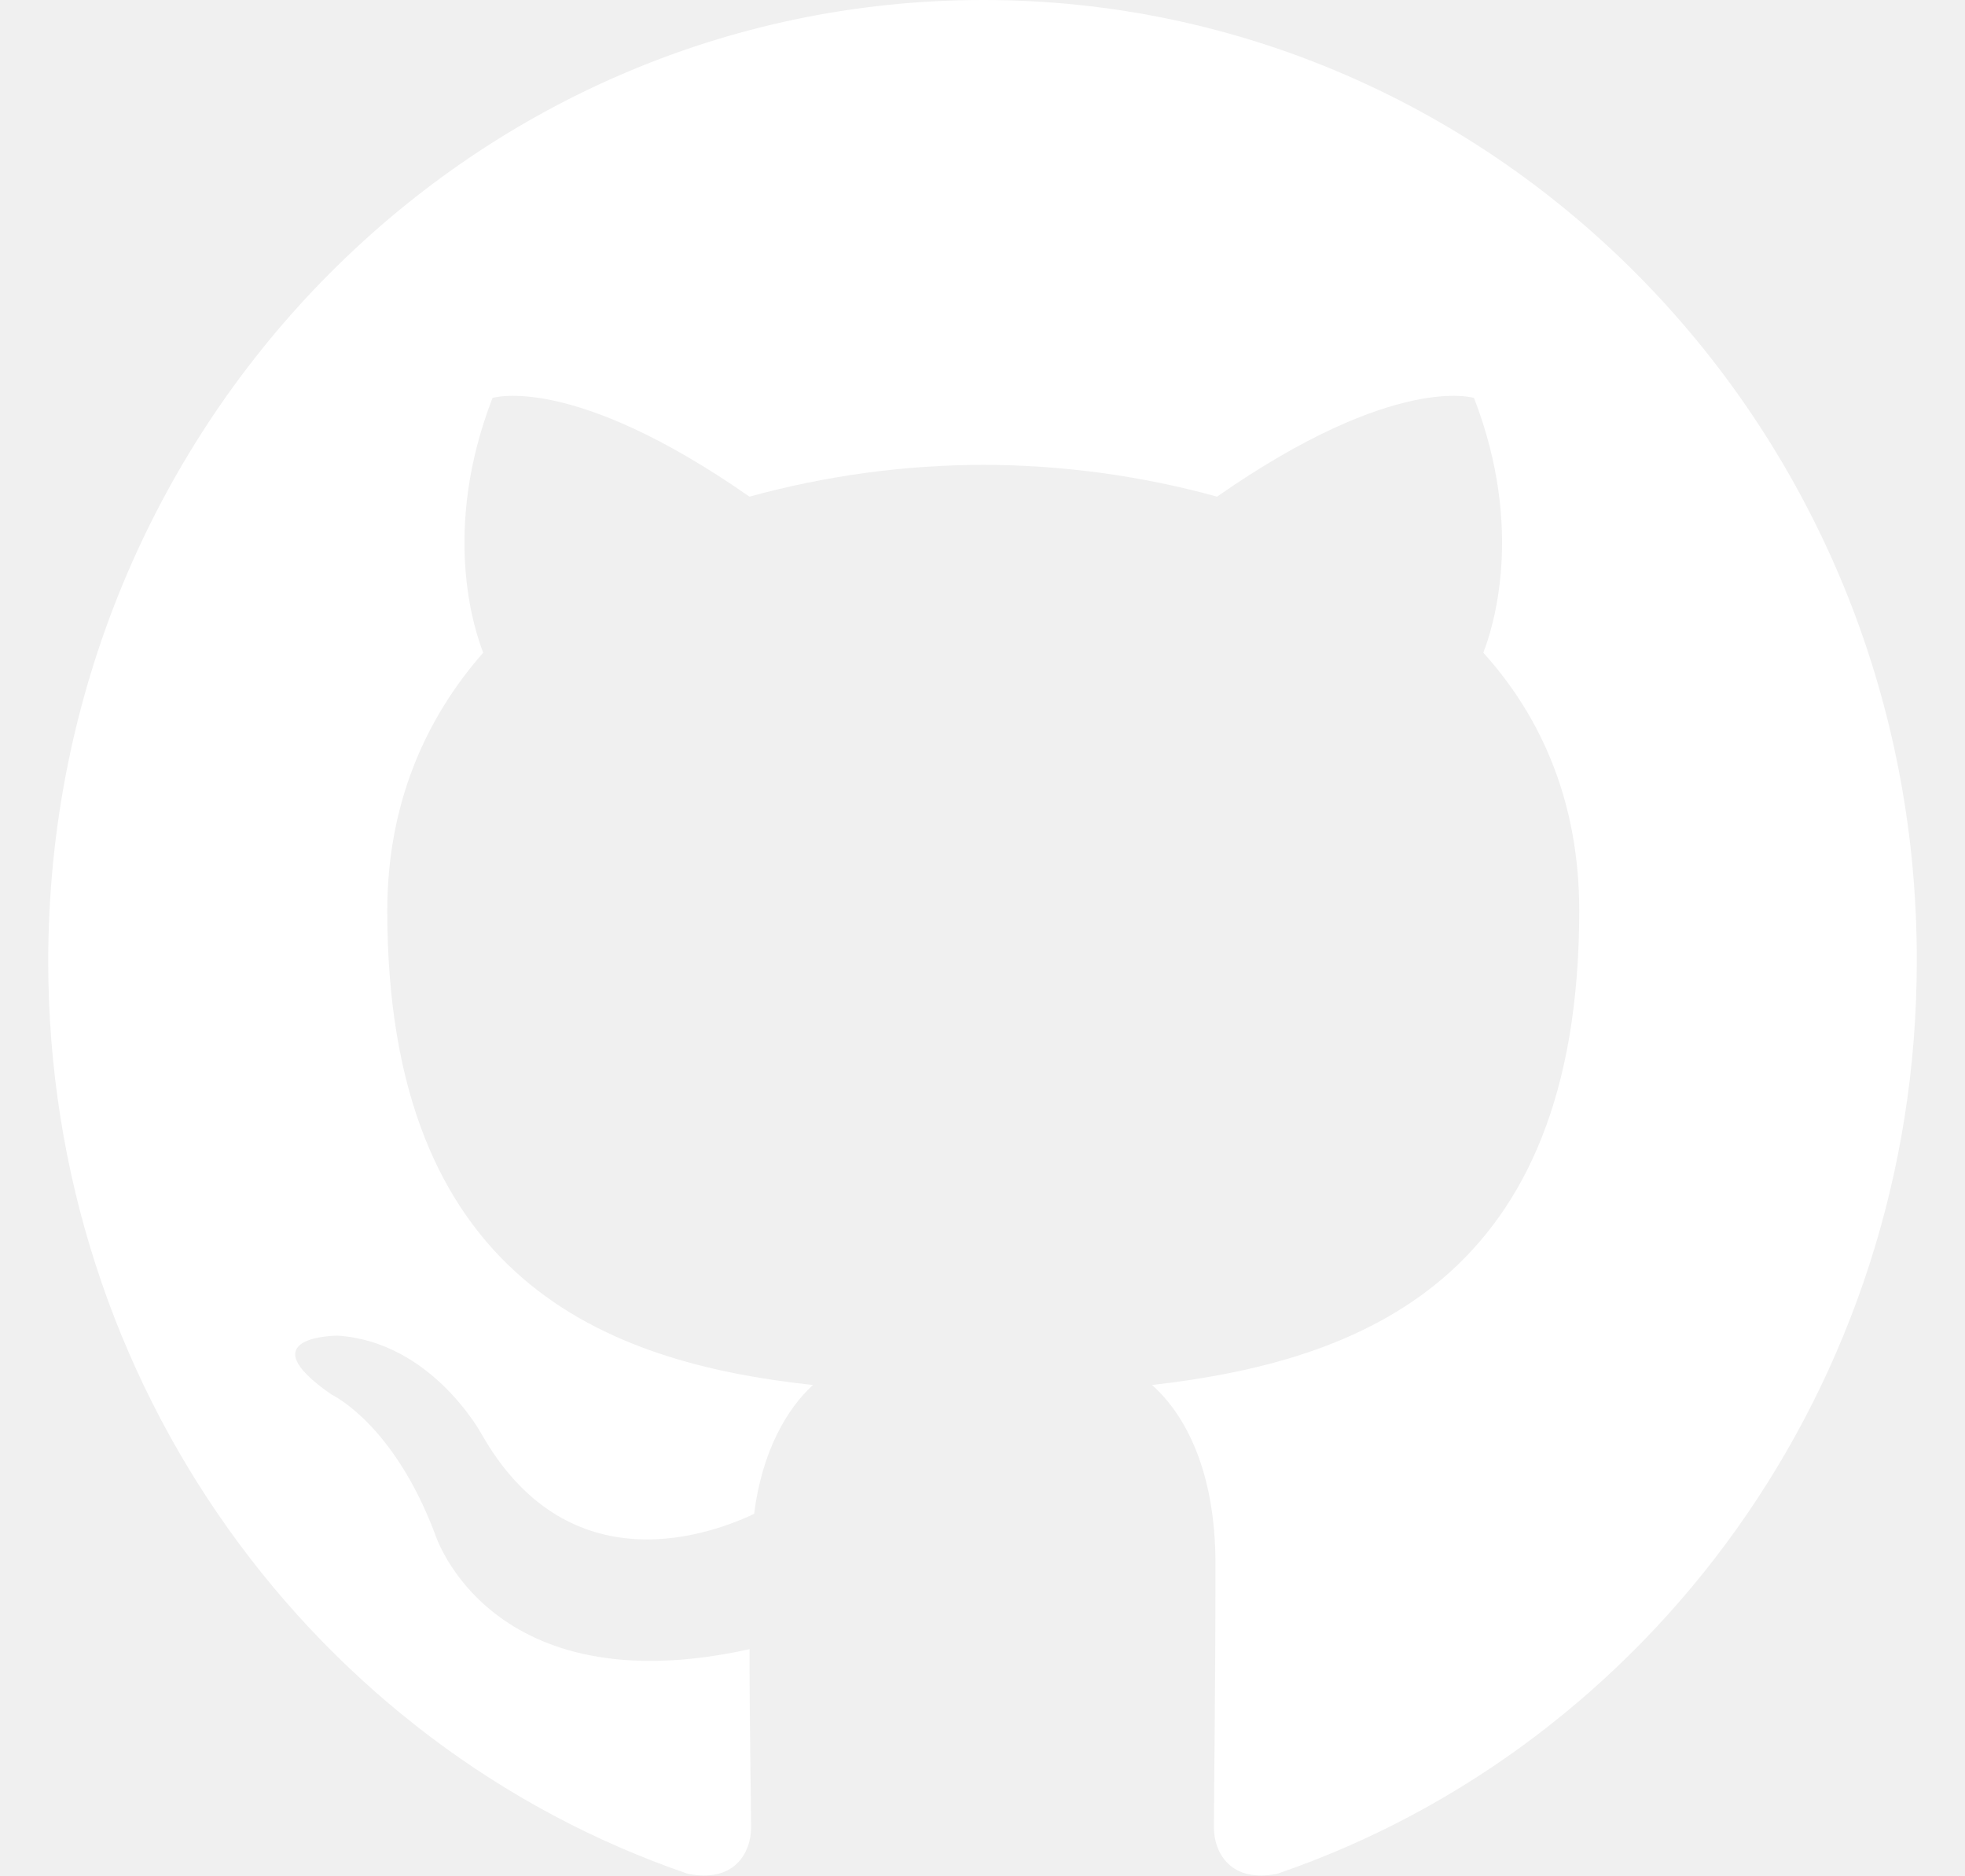
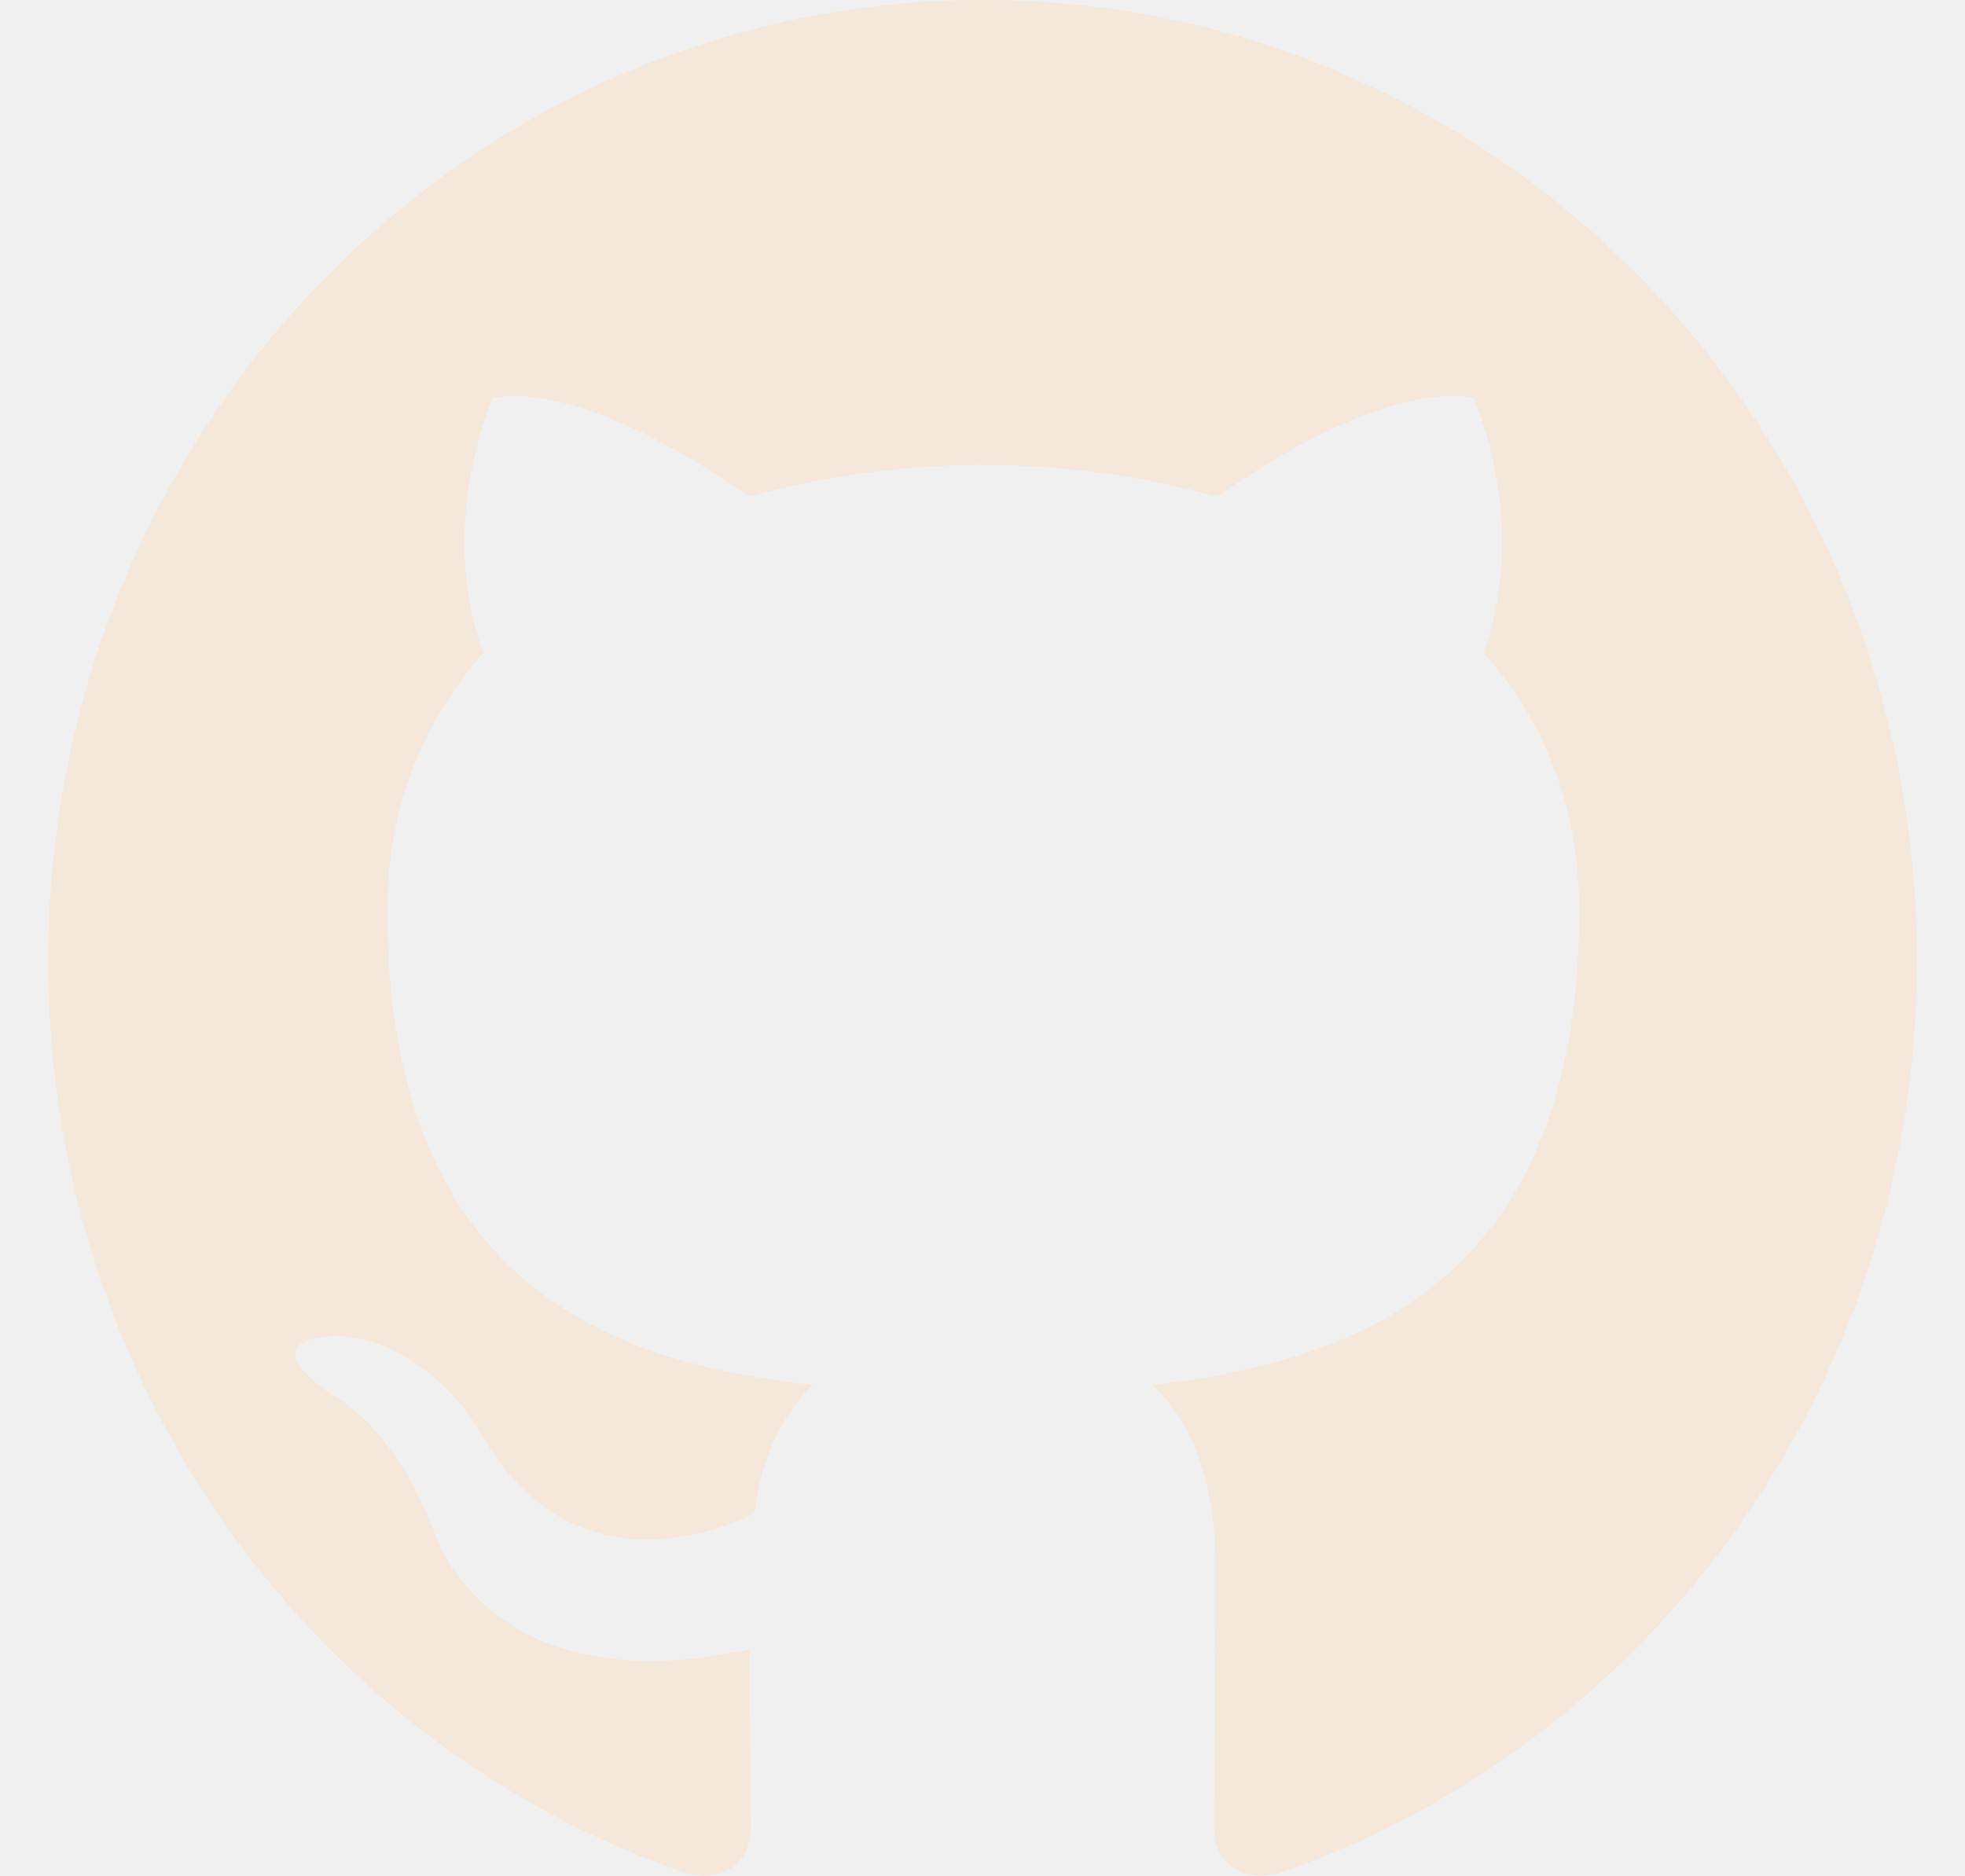
<svg xmlns="http://www.w3.org/2000/svg" width="22" height="21" viewBox="0 0 22 21" fill="none">
-   <path fill-rule="evenodd" clip-rule="evenodd" d="M11.009 -4.3869e-05C5.22 -4.3869e-05 0.54 4.812 0.54 10.766C0.54 15.525 3.538 19.554 7.698 20.98C8.218 21.087 8.409 20.748 8.409 20.463C8.409 20.213 8.392 19.358 8.392 18.466C5.479 19.108 4.873 17.183 4.873 17.183C4.405 15.935 3.712 15.615 3.712 15.615C2.758 14.955 3.781 14.955 3.781 14.955C4.838 15.026 5.393 16.06 5.393 16.06C6.329 17.7 7.837 17.237 8.443 16.951C8.53 16.256 8.808 15.775 9.102 15.508C6.78 15.258 4.336 14.331 4.336 10.196C4.336 9.019 4.752 8.057 5.41 7.308C5.306 7.041 4.942 5.936 5.514 4.456C5.514 4.456 6.398 4.171 8.391 5.561C9.245 5.326 10.125 5.206 11.009 5.205C11.893 5.205 12.794 5.33 13.626 5.561C15.619 4.171 16.503 4.456 16.503 4.456C17.075 5.936 16.711 7.041 16.607 7.308C17.283 8.057 17.681 9.019 17.681 10.196C17.681 14.331 15.238 15.24 12.898 15.508C13.279 15.846 13.608 16.488 13.608 17.504C13.608 18.948 13.591 20.106 13.591 20.463C13.591 20.748 13.782 21.087 14.302 20.98C18.462 19.554 21.46 15.525 21.46 10.766C21.477 4.812 16.78 -4.3869e-05 11.009 -4.3869e-05Z" fill="white" />
+   <path fill-rule="evenodd" clip-rule="evenodd" d="M11.009 -4.3869e-05C5.22 -4.3869e-05 0.54 4.812 0.54 10.766C0.54 15.525 3.538 19.554 7.698 20.98C8.218 21.087 8.409 20.748 8.409 20.463C8.409 20.213 8.392 19.358 8.392 18.466C5.479 19.108 4.873 17.183 4.873 17.183C4.405 15.935 3.712 15.615 3.712 15.615C2.758 14.955 3.781 14.955 3.781 14.955C4.838 15.026 5.393 16.06 5.393 16.06C6.329 17.7 7.837 17.237 8.443 16.951C8.53 16.256 8.808 15.775 9.102 15.508C6.78 15.258 4.336 14.331 4.336 10.196C4.336 9.019 4.752 8.057 5.41 7.308C5.306 7.041 4.942 5.936 5.514 4.456C5.514 4.456 6.398 4.171 8.391 5.561C9.245 5.326 10.125 5.206 11.009 5.205C11.893 5.205 12.794 5.33 13.626 5.561C15.619 4.171 16.503 4.456 16.503 4.456C17.075 5.936 16.711 7.041 16.607 7.308C17.283 8.057 17.681 9.019 17.681 10.196C17.681 14.331 15.238 15.24 12.898 15.508C13.279 15.846 13.608 16.488 13.608 17.504C13.608 18.948 13.591 20.106 13.591 20.463C13.591 20.748 13.782 21.087 14.302 20.98C18.462 19.554 21.46 15.525 21.46 10.766C21.477 4.812 16.78 -4.3869e-05 11.009 -4.3869e-05Z" fill="#F5E7DA" />
</svg>
